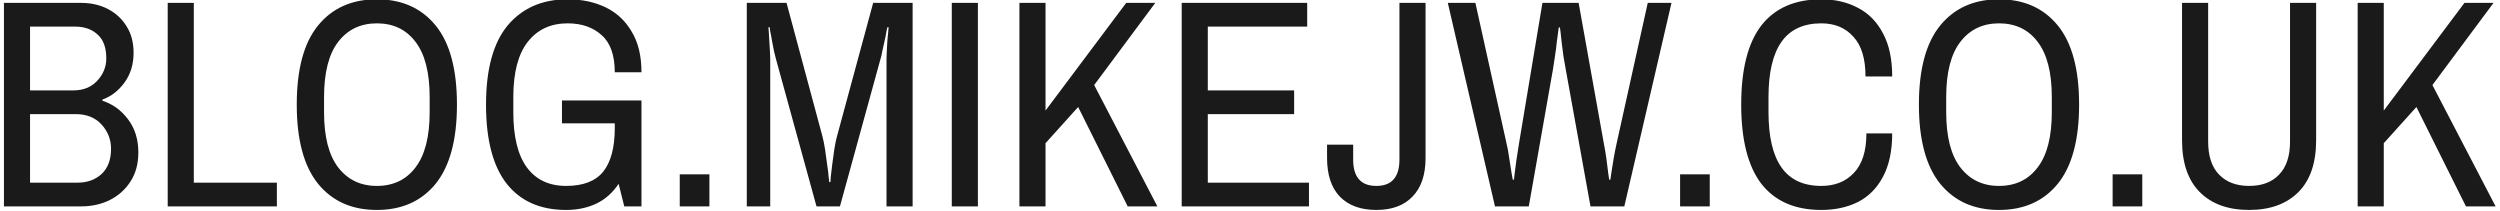
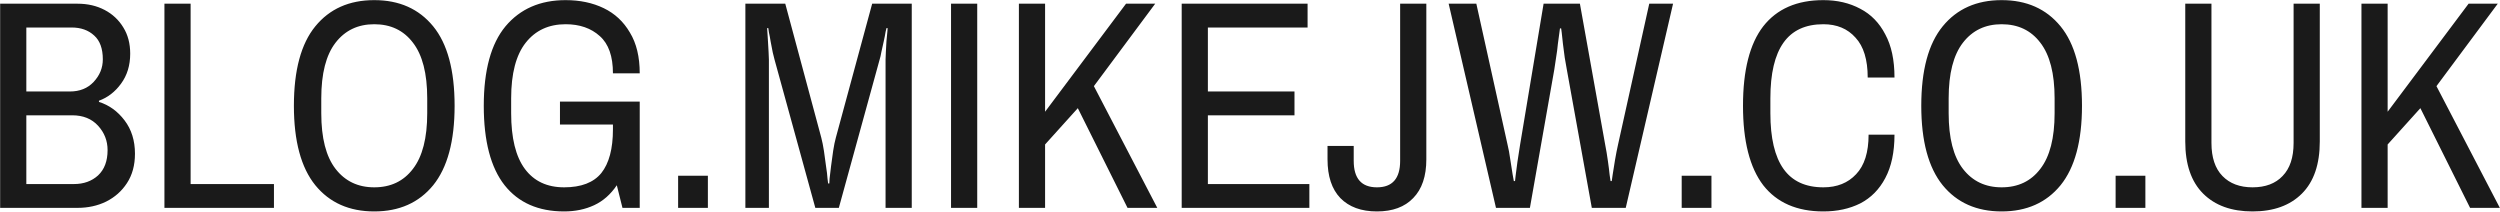
- <svg xmlns="http://www.w3.org/2000/svg" width="809" height="68" viewBox="0 0 809 68" version="1.1" id="svg1">
+ <svg xmlns="http://www.w3.org/2000/svg" width="806.4" height="68.22" viewBox="0 0 806.4 68.22" version="1.1" id="svg1">
  <defs id="defs1" />
  <g id="layer1">
-     <path style="font-size:96px;line-height:0px;font-family:'Archivo Narrow';-inkscape-font-specification:'Archivo Narrow, Normal';fill:#1a1a1a" d="M 1.277,66.786 V 0.93 H 26.237 q 4.896,0 8.736,2.016 3.84,2.016 6.048,5.664 2.208,3.552 2.208,8.448 0,5.664 -2.976,9.696 -2.88,3.936 -7.104,5.472 v 0.384 q 4.896,1.536 8.256,5.952 3.36,4.416 3.36,10.752 0,5.568 -2.592,9.504 -2.496,3.84 -6.72,5.952 -4.128,2.016 -9.216,2.016 z m 8.448,-7.68 H 25.085 q 4.704,0 7.776,-2.784 3.072,-2.88 3.072,-8.16 0,-4.512 -3.072,-7.872 -3.072,-3.36 -8.352,-3.36 H 9.725 Z m 0,-29.856 H 23.741 q 4.8,0 7.68,-3.072 2.976,-3.168 2.976,-7.296 0,-5.184 -2.784,-7.68 -2.784,-2.592 -7.296,-2.592 H 9.725 Z m 44.544,37.536 V 0.93 h 8.448 V 59.106 h 26.88 v 7.68 z m 67.68,1.152 q -12.096,0 -19.008,-8.448 -6.912,-8.544 -6.912,-25.632 0,-17.184 6.912,-25.632 6.912,-8.448 19.008,-8.448 12.096,0 19.008,8.448 6.912,8.448 6.912,25.632 0,17.088 -6.912,25.632 -6.912,8.448 -19.008,8.448 z m 0,-7.776 q 7.968,0 12.48,-5.952 4.608,-5.952 4.608,-17.952 v -4.8 q 0,-12 -4.608,-17.952 -4.512,-5.952 -12.48,-5.952 -7.872,0 -12.48,5.952 -4.608,5.952 -4.608,17.952 v 4.8 q 0,12 4.608,17.952 4.608,5.952 12.48,5.952 z m 61.248,7.776 q -12.48,0 -19.2,-8.448 -6.72,-8.544 -6.72,-25.632 0,-17.184 7.008,-25.632 7.104,-8.448 19.392,-8.448 6.912,0 12.288,2.592 5.376,2.592 8.448,7.872 3.168,5.184 3.168,13.152 h -8.64 q 0,-8.256 -4.224,-12 -4.224,-3.84 -11.04,-3.84 -8.16,0 -12.864,5.952 -4.704,5.952 -4.704,17.952 v 4.8 q 0,12 4.416,17.952 4.416,5.952 12.672,5.952 8.256,0 12,-4.608 3.744,-4.704 3.744,-14.112 v -5.088 l 3.552,3.552 h -20.64 v -7.392 h 25.728 v 34.272 h -5.568 l -1.824,-7.296 q -2.976,4.416 -7.296,6.432 -4.32,2.016 -9.696,2.016 z m 36.768,-1.152 v -10.368 h 9.6 v 10.368 z m 21.696,0 V 0.93 h 12.864 l 11.616,43.2 q 0.48,1.824 0.864,4.32 0.384,2.496 0.672,4.896 0.384,2.4 0.48,4.032 0.192,1.536 0.192,1.536 h 0.384 q 0,0 0.096,-1.632 0.192,-1.632 0.48,-4.032 0.288,-2.4 0.672,-4.896 0.384,-2.496 0.864,-4.224 l 11.712,-43.2 h 12.768 V 66.786 h -8.448 v -47.808 q 0,-0.864 0.096,-2.496 0.096,-1.728 0.192,-3.456 0.192,-1.728 0.288,-2.976 0.096,-1.248 0.096,-1.248 h -0.384 q 0,0 -0.288,1.248 -0.192,1.248 -0.576,2.976 -0.384,1.728 -0.768,3.456 -0.288,1.632 -0.576,2.496 l -13.152,47.808 h -7.584 l -13.152,-47.808 q -0.192,-0.672 -0.576,-2.304 -0.288,-1.632 -0.672,-3.456 -0.288,-1.824 -0.576,-3.072 -0.192,-1.344 -0.192,-1.344 h -0.384 q 0,0 0.096,1.344 0.096,1.248 0.192,3.072 0.096,1.728 0.192,3.36 0.096,1.632 0.096,2.4 v 47.808 z m 66.336,0 V 0.93 h 8.448 V 66.786 Z m 21.888,0 V 0.93 h 8.448 V 35.778 l 26.112,-34.848 h 9.408 l -19.776,26.592 20.448,39.264 h -9.6 l -16.032,-32.16 -10.56,11.712 v 20.448 z m 52.512,0 V 0.93 h 40.608 V 8.61 h -32.16 v 20.64 h 27.936 v 7.68 h -27.936 v 22.176 h 32.736 v 7.68 z m 62.976,1.152 q -7.584,0 -11.808,-4.32 -4.128,-4.32 -4.128,-12.48 v -4.32 h 8.448 v 4.8 q 0,8.544 7.488,8.544 7.488,0 7.488,-8.544 V 0.93 h 8.448 V 51.138 q 0,8.16 -4.224,12.48 -4.128,4.32 -11.712,4.32 z m 38.4,-1.152 -15.264,-65.856 h 8.928 l 10.08,45.504 q 0.48,1.92 0.864,4.704 0.48,2.784 0.768,4.896 0.384,2.112 0.384,2.112 h 0.384 q 0,0 0.192,-1.728 0.192,-1.728 0.576,-4.416 0.384,-2.688 0.864,-5.568 l 7.584,-45.504 h 11.712 l 8.16,45.504 q 0.48,2.4 0.864,5.184 0.384,2.688 0.576,4.608 0.288,1.92 0.288,1.92 h 0.384 q 0,0 0.288,-2.016 0.288,-2.016 0.768,-4.8 0.48,-2.784 0.96,-4.896 l 10.08,-45.504 h 7.68 l -15.264,65.856 h -10.944 l -8.064,-44.64 q -0.288,-1.632 -0.672,-3.84 -0.288,-2.304 -0.576,-4.416 -0.192,-2.208 -0.384,-3.552 -0.192,-1.44 -0.192,-1.44 h -0.384 q 0,0 -0.192,1.44 -0.192,1.344 -0.48,3.552 -0.192,2.112 -0.576,4.416 -0.288,2.208 -0.576,3.84 l -7.872,44.64 z m 59.904,0 v -10.368 h 9.6 v 10.368 z m 45.696,1.152 q -12.768,0 -19.392,-8.448 -6.528,-8.544 -6.528,-25.632 0,-17.184 6.528,-25.632 6.624,-8.448 19.392,-8.448 6.72,0 11.904,2.784 5.184,2.688 8.064,8.256 2.976,5.472 2.976,13.92 h -8.64 q 0,-8.64 -3.936,-12.864 -3.84,-4.32 -10.368,-4.32 -8.64,0 -12.864,5.952 -4.224,5.952 -4.224,17.952 v 4.8 q 0,12 4.224,17.952 4.224,5.952 12.864,5.952 6.624,0 10.56,-4.224 4.032,-4.224 4.032,-12.768 h 8.352 q 0,8.448 -2.976,14.016 -2.88,5.472 -8.064,8.16 -5.184,2.592 -11.904,2.592 z m 57.504,0 q -12.096,0 -19.008,-8.448 -6.912,-8.544 -6.912,-25.632 0,-17.184 6.912,-25.632 6.912,-8.448 19.008,-8.448 12.096,0 19.008,8.448 6.912,8.448 6.912,25.632 0,17.088 -6.912,25.632 -6.912,8.448 -19.008,8.448 z m 0,-7.776 q 7.968,0 12.48,-5.952 4.608,-5.952 4.608,-17.952 v -4.8 q 0,-12 -4.608,-17.952 -4.512,-5.952 -12.48,-5.952 -7.872,0 -12.48,5.952 -4.608,5.952 -4.608,17.952 v 4.8 q 0,12 4.608,17.952 4.608,5.952 12.48,5.952 z m 36.768,6.624 v -10.368 h 9.6 v 10.368 z m 44.16,1.152 q -10.176,0 -15.936,-5.76 -5.76,-5.76 -5.76,-16.8 V 0.93 h 8.448 V 45.858 q 0,7.008 3.552,10.656 3.552,3.648 9.696,3.648 6.24,0 9.696,-3.648 3.552,-3.648 3.552,-10.656 V 0.93 h 8.448 V 45.378 q 0,11.04 -5.76,16.8 -5.76,5.76 -15.936,5.76 z m 35.136,-1.152 V 0.93 h 8.448 V 35.778 l 26.112,-34.848 h 9.408 l -19.776,26.592 20.448,39.264 h -9.6 l -16.032,-32.16 -10.56,11.712 v 20.448 z" id="text4" aria-label="BLOG.MIKEJW.CO.UK" />
+     <path style="font-size:96px;line-height:0px;font-family:'Archivo Narrow';-inkscape-font-specification:'Archivo Narrow, Normal';fill:#1a1a1a" d="M 0.046,67.048 V 1.192 H 25.006 q 4.896,0 8.736,2.016 3.84,2.016 6.048,5.664 2.208,3.552 2.208,8.448 0,5.664 -2.976,9.696 -2.88,3.936 -7.104,5.472 v 0.384 q 4.896,1.536 8.256,5.952 3.36,4.416 3.36,10.752 0,5.568 -2.592,9.504 -2.496,3.84 -6.72,5.952 -4.128,2.016 -9.216,2.016 z m 8.448,-7.68 H 23.854 q 4.704,0 7.776,-2.784 3.072,-2.88 3.072,-8.16 0,-4.512 -3.072,-7.872 -3.072,-3.36 -8.352,-3.36 H 8.494 Z m 0,-29.856 H 22.51 q 4.8,0 7.68,-3.072 2.976,-3.168 2.976,-7.296 0,-5.184 -2.784,-7.68 -2.784,-2.592 -7.296,-2.592 H 8.494 Z m 44.544,37.536 V 1.192 h 8.448 v 58.176 h 26.88 v 7.68 z m 67.68,1.152 q -12.096,0 -19.008,-8.448 -6.912,-8.544 -6.912,-25.632 0,-17.184 6.912,-25.632 6.912,-8.448 19.008,-8.448 12.096,0 19.008,8.448 6.912,8.448 6.912,25.632 0,17.088 -6.912,25.632 -6.912,8.448 -19.008,8.448 z m 0,-7.776 q 7.968,0 12.48,-5.952 4.608,-5.952 4.608,-17.952 v -4.8 q 0,-12 -4.608,-17.952 -4.512,-5.952 -12.48,-5.952 -7.872,0 -12.48,5.952 -4.608,5.952 -4.608,17.952 v 4.8 q 0,12 4.608,17.952 4.608,5.952 12.48,5.952 z m 61.248,7.776 q -12.48,0 -19.2,-8.448 -6.72,-8.544 -6.72,-25.632 0,-17.184 7.008,-25.632 7.104,-8.448 19.392,-8.448 6.912,0 12.288,2.592 5.376,2.592 8.448,7.872 3.168,5.184 3.168,13.152 h -8.64 q 0,-8.256 -4.224,-12 -4.224,-3.84 -11.04,-3.84 -8.16,0 -12.864,5.952 -4.704,5.952 -4.704,17.952 v 4.8 q 0,12 4.416,17.952 4.416,5.952 12.672,5.952 8.256,0 12,-4.608 3.744,-4.704 3.744,-14.112 v -5.088 l 3.552,3.552 h -20.64 v -7.392 h 25.728 v 34.272 h -5.568 l -1.824,-7.296 q -2.976,4.416 -7.296,6.432 -4.32,2.016 -9.696,2.016 z m 36.768,-1.152 v -10.368 h 9.6 v 10.368 z m 21.696,0 V 1.192 h 12.864 l 11.616,43.2 q 0.48,1.824 0.864,4.32 0.384,2.496 0.672,4.896 0.384,2.4 0.48,4.032 0.192,1.536 0.192,1.536 h 0.384 q 0,0 0.096,-1.632 0.192,-1.632 0.48,-4.032 0.288,-2.4 0.672,-4.896 0.384,-2.496 0.864,-4.224 l 11.712,-43.2 h 12.768 v 65.856 h -8.448 v -47.808 q 0,-0.864 0.096,-2.496 0.096,-1.728 0.192,-3.456 0.192,-1.728 0.288,-2.976 0.096,-1.248 0.096,-1.248 h -0.384 q 0,0 -0.288,1.248 -0.192,1.248 -0.576,2.976 -0.384,1.728 -0.768,3.456 -0.288,1.632 -0.576,2.496 l -13.152,47.808 h -7.584 l -13.152,-47.808 q -0.192,-0.672 -0.576,-2.304 -0.288,-1.632 -0.672,-3.456 -0.288,-1.824 -0.576,-3.072 -0.192,-1.344 -0.192,-1.344 h -0.384 q 0,0 0.096,1.344 0.096,1.248 0.192,3.072 0.096,1.728 0.192,3.36 0.096,1.632 0.096,2.4 v 47.808 z m 66.336,0 V 1.192 h 8.448 v 65.856 z m 21.888,0 V 1.192 h 8.448 v 34.848 l 26.112,-34.848 h 9.408 l -19.776,26.592 20.448,39.264 h -9.6 l -16.032,-32.16 -10.56,11.712 v 20.448 z m 52.512,0 V 1.192 h 40.608 v 7.68 h -32.16 V 29.512 h 27.936 v 7.68 h -27.936 v 22.176 h 32.736 v 7.68 z m 62.976,1.152 q -7.584,0 -11.808,-4.32 -4.128,-4.32 -4.128,-12.48 v -4.32 h 8.448 v 4.8 q 0,8.544 7.488,8.544 7.488,0 7.488,-8.544 V 1.192 h 8.448 v 50.208 q 0,8.16 -4.224,12.48 -4.128,4.32 -11.712,4.32 z m 38.4,-1.152 -15.264,-65.856 h 8.928 l 10.08,45.504 q 0.48,1.92 0.864,4.704 0.48,2.784 0.768,4.896 0.384,2.112 0.384,2.112 h 0.384 q 0,0 0.192,-1.728 0.192,-1.728 0.576,-4.416 0.384,-2.688 0.864,-5.568 l 7.584,-45.504 h 11.712 l 8.16,45.504 q 0.48,2.4 0.864,5.184 0.384,2.688 0.576,4.608 0.288,1.92 0.288,1.92 h 0.384 q 0,0 0.288,-2.016 0.288,-2.016 0.768,-4.8 0.48,-2.784 0.96,-4.896 l 10.08,-45.504 h 7.68 l -15.264,65.856 h -10.944 l -8.064,-44.64 q -0.288,-1.632 -0.672,-3.84 -0.288,-2.304 -0.576,-4.416 -0.192,-2.208 -0.384,-3.552 -0.192,-1.44 -0.192,-1.44 h -0.384 q 0,0 -0.192,1.44 -0.192,1.344 -0.48,3.552 -0.192,2.112 -0.576,4.416 -0.288,2.208 -0.576,3.84 l -7.872,44.64 z m 59.904,0 v -10.368 h 9.6 v 10.368 z m 45.696,1.152 q -12.768,0 -19.392,-8.448 -6.528,-8.544 -6.528,-25.632 0,-17.184 6.528,-25.632 6.624,-8.448 19.392,-8.448 6.72,0 11.904,2.784 5.184,2.688 8.064,8.256 2.976,5.472 2.976,13.92 h -8.64 q 0,-8.64 -3.936,-12.864 -3.84,-4.32 -10.368,-4.32 -8.64,0 -12.864,5.952 -4.224,5.952 -4.224,17.952 v 4.8 q 0,12 4.224,17.952 4.224,5.952 12.864,5.952 6.624,0 10.56,-4.224 4.032,-4.224 4.032,-12.768 h 8.352 q 0,8.448 -2.976,14.016 -2.88,5.472 -8.064,8.16 -5.184,2.592 -11.904,2.592 z m 57.504,0 q -12.096,0 -19.008,-8.448 -6.912,-8.544 -6.912,-25.632 0,-17.184 6.912,-25.632 6.912,-8.448 19.008,-8.448 12.096,0 19.008,8.448 6.912,8.448 6.912,25.632 0,17.088 -6.912,25.632 -6.912,8.448 -19.008,8.448 z m 0,-7.776 q 7.968,0 12.48,-5.952 4.608,-5.952 4.608,-17.952 v -4.8 q 0,-12 -4.608,-17.952 -4.512,-5.952 -12.48,-5.952 -7.872,0 -12.48,5.952 -4.608,5.952 -4.608,17.952 v 4.8 q 0,12 4.608,17.952 4.608,5.952 12.48,5.952 z m 36.768,6.624 v -10.368 h 9.6 v 10.368 z m 44.16,1.152 q -10.176,0 -15.936,-5.76 -5.76,-5.76 -5.76,-16.8 V 1.192 h 8.448 v 44.928 q 0,7.008 3.552,10.656 3.552,3.648 9.696,3.648 6.24,0 9.696,-3.648 3.552,-3.648 3.552,-10.656 V 1.192 h 8.448 v 44.448 q 0,11.04 -5.76,16.8 -5.76,5.76 -15.936,5.76 z m 35.136,-1.152 V 1.192 h 8.448 v 34.848 l 26.112,-34.848 h 9.408 l -19.776,26.592 20.448,39.264 h -9.6 l -16.032,-32.16 -10.56,11.712 v 20.448 z" id="text4" aria-label="BLOG.MIKEJW.CO.UK" />
  </g>
</svg>
